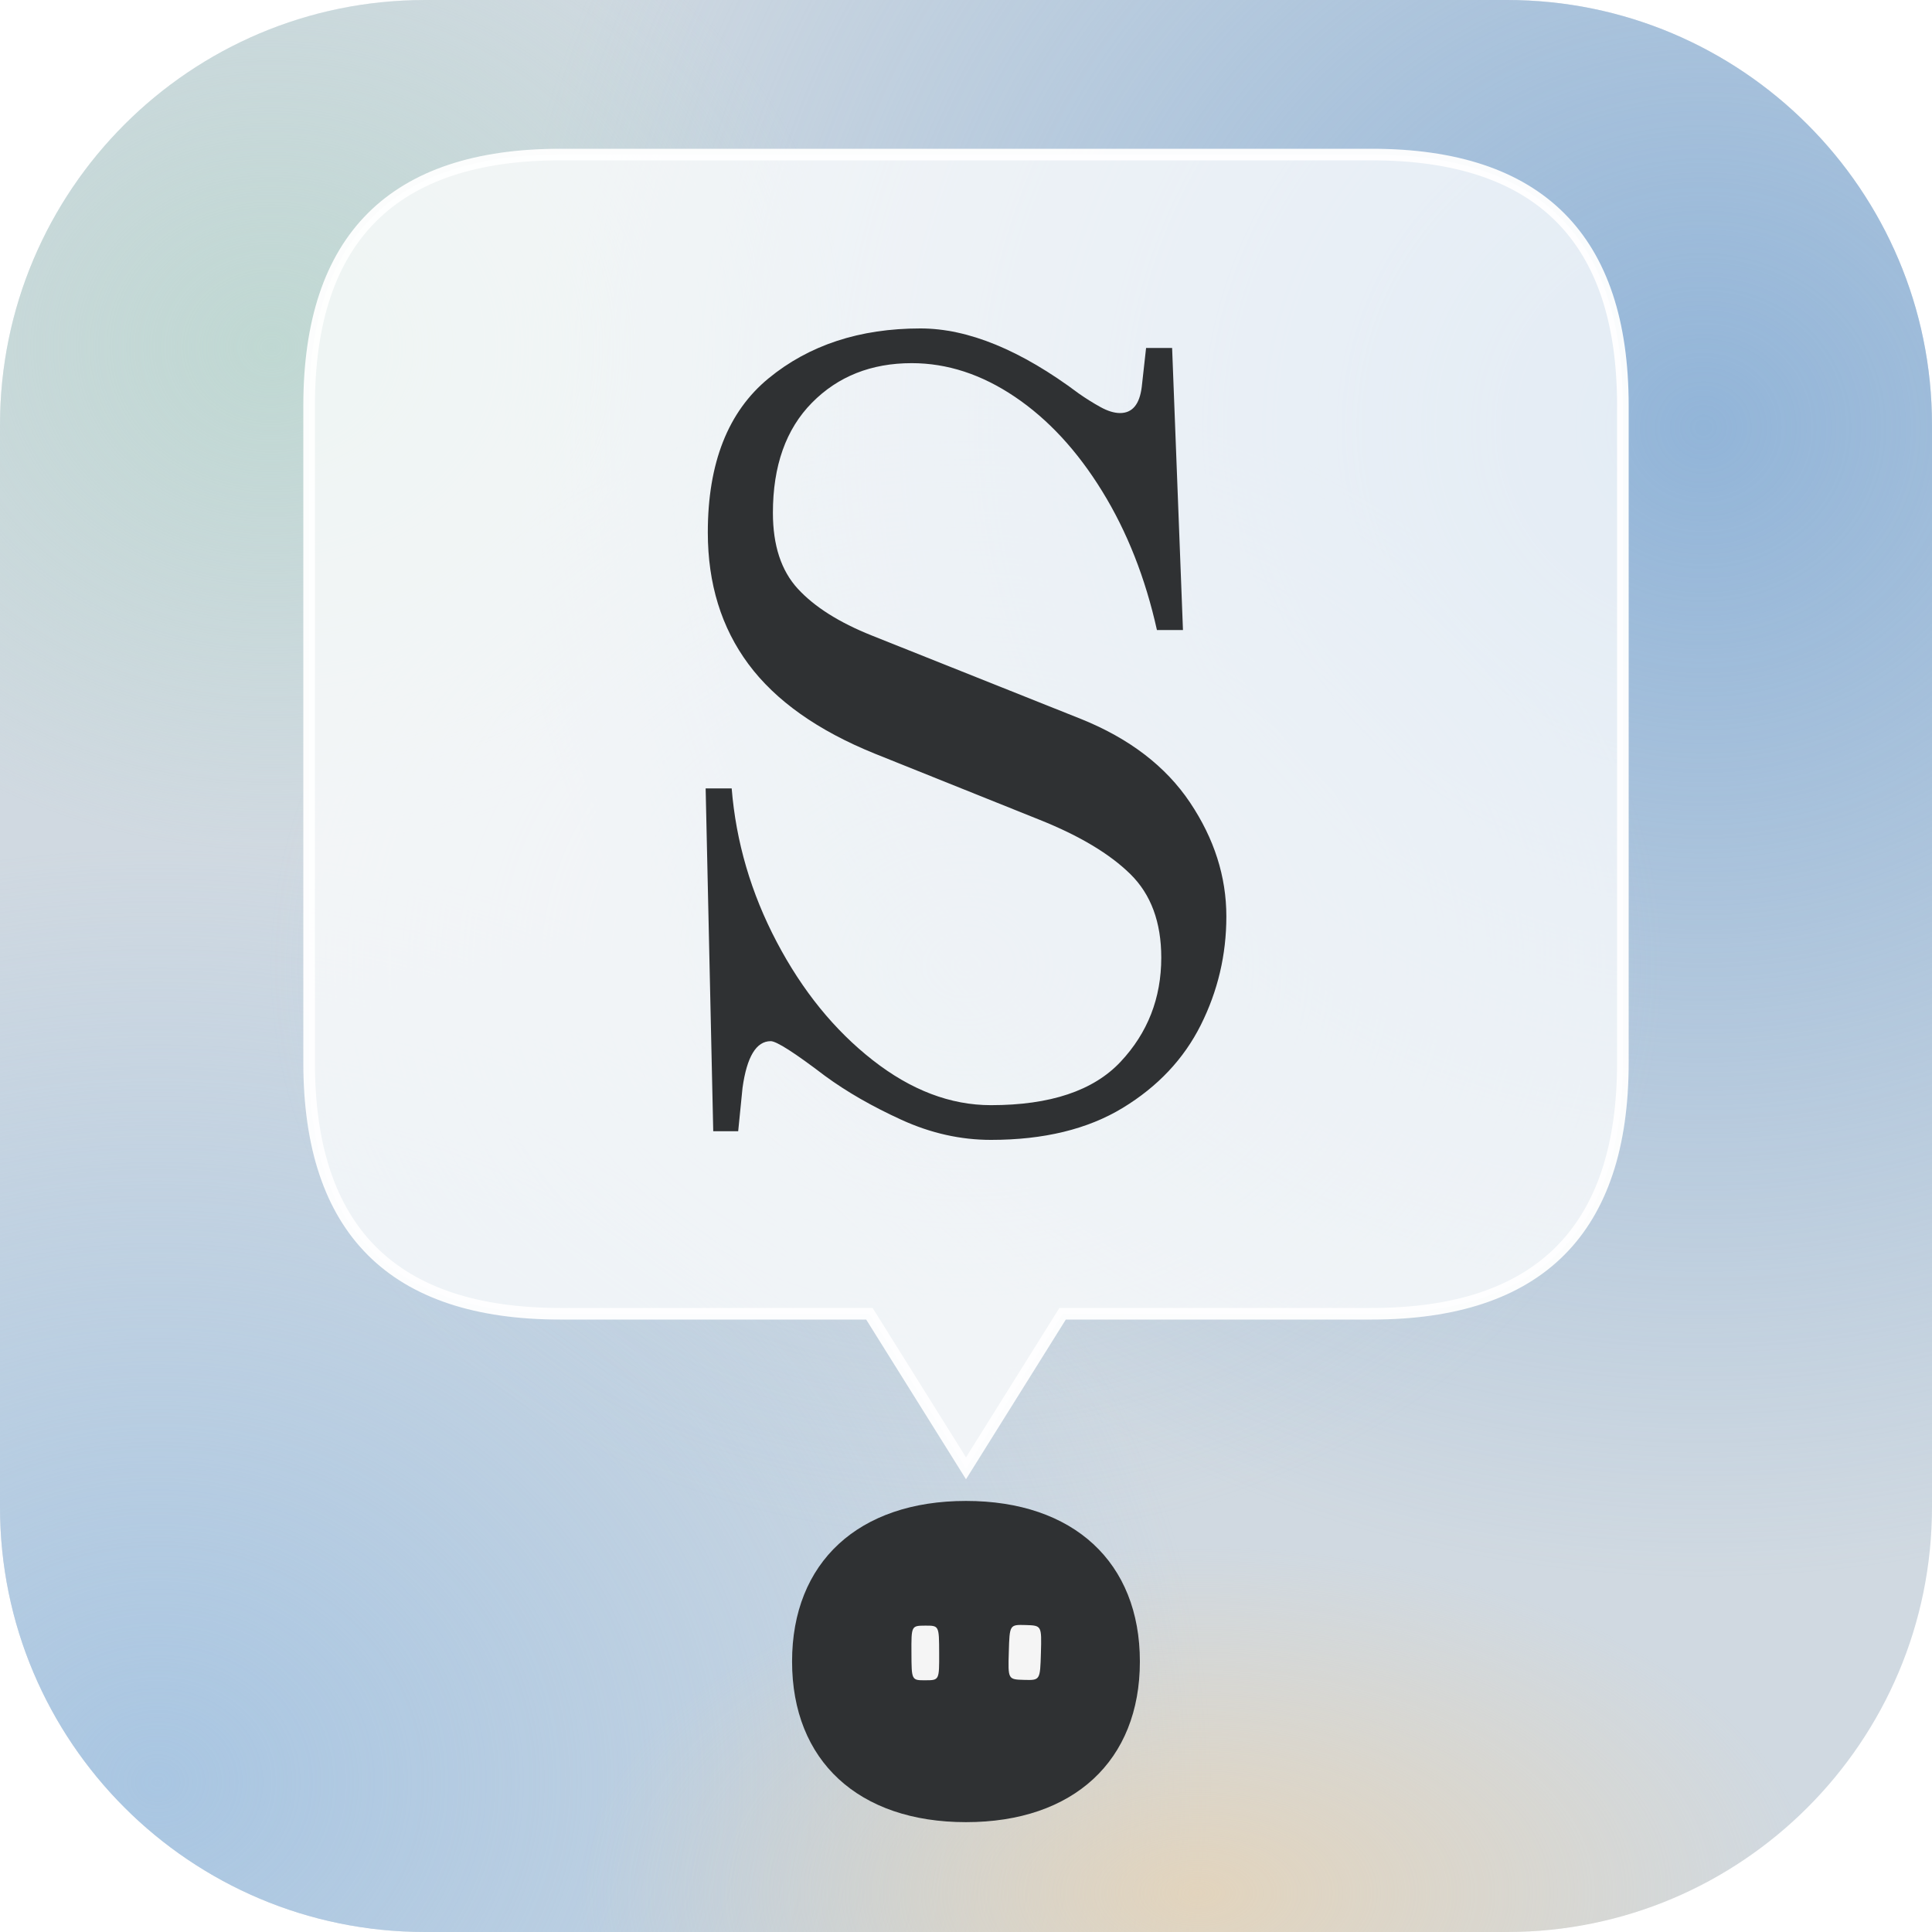
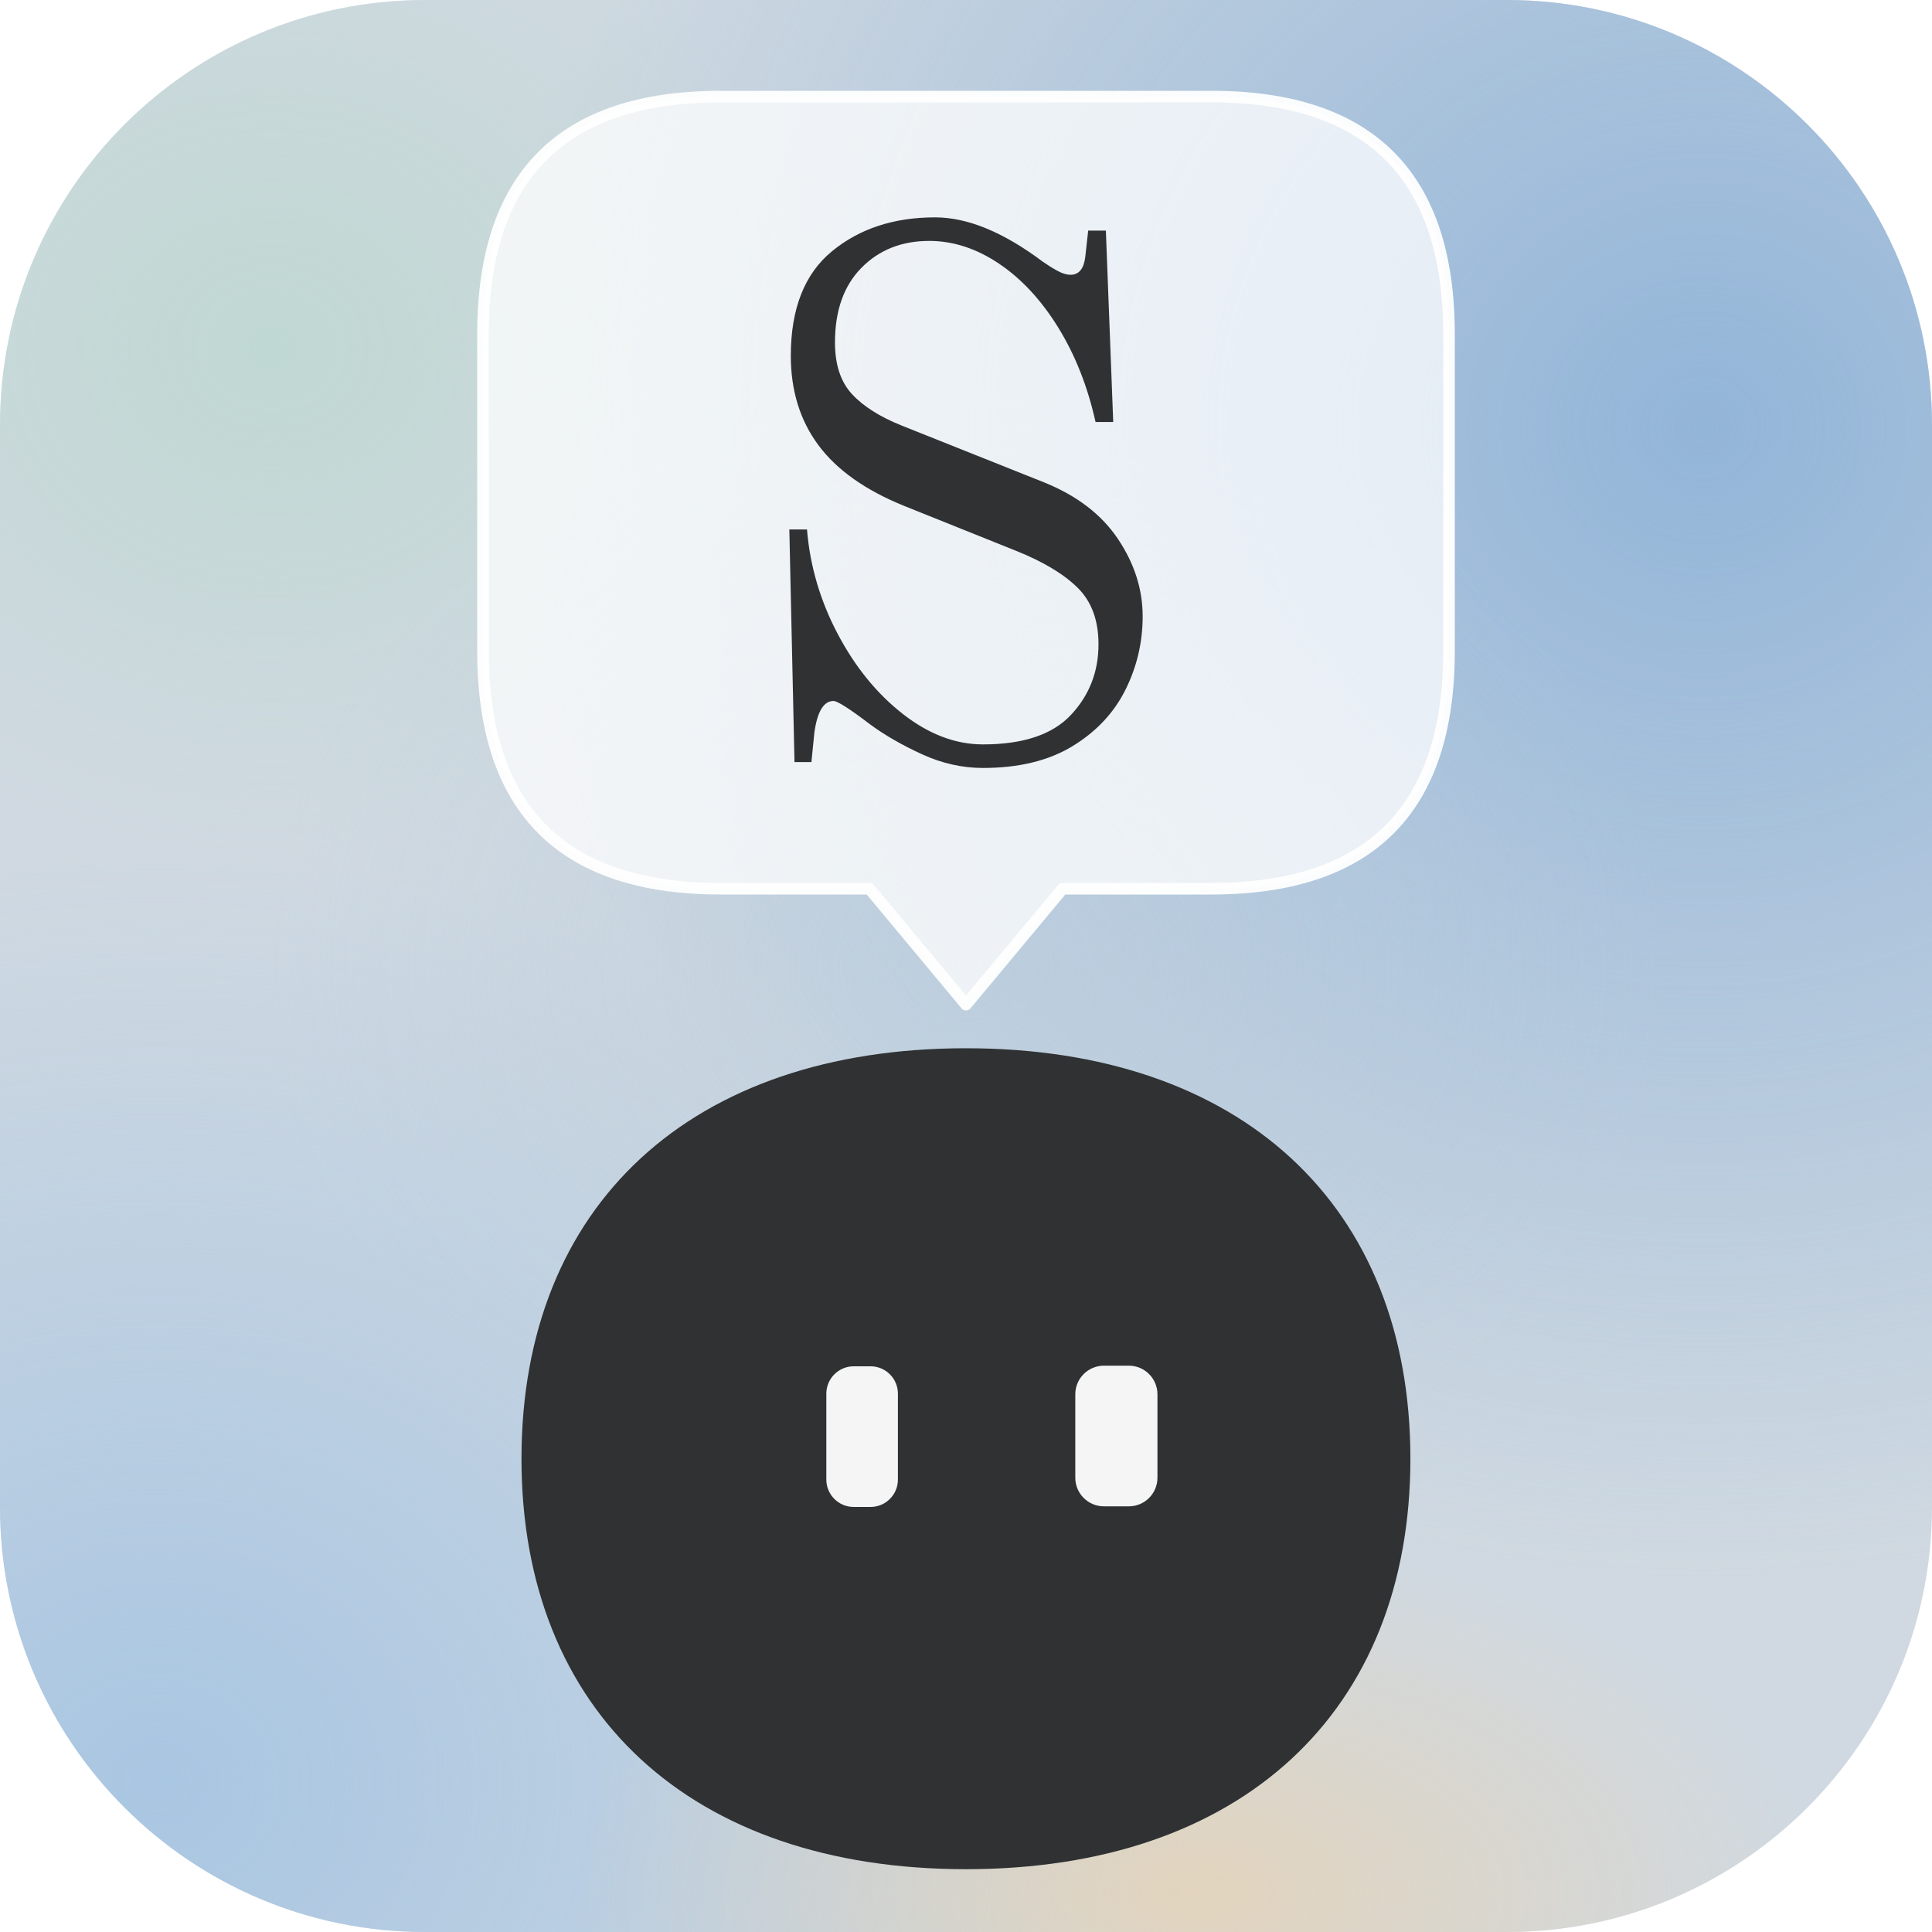
<svg xmlns="http://www.w3.org/2000/svg" viewBox="0 0 100 100">
  <defs>
    <clipPath id="t">
      <rect width="100" height="100" rx="22" />
    </clipPath>
  </defs>
  <g clip-path="url(#t)">
    <defs>
      <radialGradient id="sa">
        <stop offset="0" stop-color="#8fb3d8" stop-opacity="0.95" />
        <stop offset=".55" stop-color="#8fb3d8" stop-opacity="0.427" />
        <stop offset="1" stop-color="#8fb3d8" stop-opacity="0" />
      </radialGradient>
      <radialGradient id="sb">
        <stop offset="0" stop-color="#a9c6e2" stop-opacity="1" />
        <stop offset=".55" stop-color="#a9c6e2" stop-opacity="0.45" />
        <stop offset="1" stop-color="#a9c6e2" stop-opacity="0" />
      </radialGradient>
      <radialGradient id="sc">
        <stop offset="0" stop-color="#ead2ae" stop-opacity="0.7" />
        <stop offset=".55" stop-color="#ead2ae" stop-opacity="0.315" />
        <stop offset="1" stop-color="#ead2ae" stop-opacity="0" />
      </radialGradient>
      <radialGradient id="sd">
        <stop offset="0" stop-color="#bcd8cf" stop-opacity="0.8" />
        <stop offset=".55" stop-color="#bcd8cf" stop-opacity="0.36" />
        <stop offset="1" stop-color="#bcd8cf" stop-opacity="0" />
      </radialGradient>
      <radialGradient id="se">
        <stop offset="0" stop-color="#b7cbdc" stop-opacity="1" />
        <stop offset=".55" stop-color="#b7cbdc" stop-opacity="0.45" />
        <stop offset="1" stop-color="#b7cbdc" stop-opacity="0" />
      </radialGradient>
    </defs>
    <rect width="100" height="100" fill="#d0d9e1" />
    <ellipse cx="88" cy="22" rx="62" ry="60" fill="url(#sa)" />
    <ellipse cx="8" cy="92" rx="55" ry="48" fill="url(#sb)" />
    <ellipse cx="62" cy="98" rx="32" ry="18" fill="url(#sc)" />
    <ellipse cx="14" cy="18" rx="30" ry="26" fill="url(#sd)" />
    <ellipse cx="50" cy="50" rx="36" ry="30" fill="url(#se)" opacity=".5" />
-     <path d="M29 8H71Q84 8 84 21V55Q84 68 71 68H55L50 76L45 68H29Q16 68 16 55V21Q16 8 29 8Z" fill="rgba(255,255,255,.74)" stroke="rgba(255,255,255,.95)" stroke-width=".6" />
-     <path fill="#2f3133" transform="translate(50 38) scale(0.5615) translate(-32.80 35.60)" d="M35.10 1.80Q30.90 1.80 26.85-0.05Q22.80-1.90 19.80-4.10L19.80-4.10Q15.60-7.30 14.80-7.30L14.80-7.30Q12.80-7.30 12.20-3L12.20-3L11.80 1L9.50 1L8.80-30.60L11.20-30.60Q11.80-23.20 15.35-16.45Q18.90-9.70 24.20-5.55Q29.50-1.40 35.10-1.40L35.10-1.40Q43.30-1.40 47.05-5.40Q50.80-9.40 50.80-15L50.80-15Q50.80-19.90 47.95-22.70Q45.10-25.50 39.60-27.70L39.60-27.70L24.40-33.80Q16.50-37 12.75-42.05Q9-47.10 9-54.20L9-54.20Q9-63.80 14.60-68.40Q20.20-73 28.60-73L28.60-73Q35.20-73 43.20-67L43.20-67Q44.20-66.30 45.20-65.75Q46.20-65.20 47-65.20L47-65.20Q48.70-65.20 49-67.60L49-67.60L49.40-71.20L51.80-71.20L52.80-45.20L50.40-45.20Q48.80-52.40 45.35-58Q41.90-63.60 37.30-66.70Q32.70-69.80 27.80-69.80L27.80-69.80Q22.20-69.80 18.60-66.15Q15-62.50 15-56L15-56Q15-51.50 17.30-49Q19.60-46.50 24.10-44.70L24.10-44.70L43.40-37Q50.10-34.30 53.45-29.30Q56.80-24.30 56.80-18.80L56.80-18.80Q56.80-13.50 54.45-8.80Q52.10-4.10 47.25-1.15Q42.40 1.80 35.10 1.80L35.10 1.80Z" />
-     <g transform="translate(50 86) scale(0.2521) translate(-48.67 -49.77)">
+     <path d="M37.3 5H62.7Q75 5 75 17.3V33.7Q75 46 62.7 46H55L50 52L45 46H37.3Q25 46 25 33.7V17.3Q25 5 37.3 5Z" fill="rgba(255,255,255,.74)" stroke="rgba(255,255,255,.95)" stroke-width=".6" stroke-linejoin="round" />
+     <path fill="#2f3133" transform="translate(50 25.5) scale(0.381) translate(-32.80 35.60)" d="M35.10 1.80Q30.90 1.80 26.85-0.05Q22.80-1.90 19.80-4.10L19.80-4.10Q15.60-7.30 14.80-7.30L14.80-7.30Q12.80-7.30 12.20-3L12.20-3L11.80 1L9.50 1L8.80-30.60L11.20-30.60Q11.80-23.20 15.35-16.45Q18.90-9.70 24.20-5.55Q29.50-1.40 35.10-1.40L35.10-1.40Q43.30-1.40 47.05-5.40Q50.80-9.40 50.80-15L50.80-15Q50.80-19.90 47.95-22.70Q45.10-25.50 39.60-27.70L39.60-27.70L24.40-33.80Q16.50-37 12.75-42.05Q9-47.10 9-54.20L9-54.20Q9-63.80 14.60-68.40Q20.20-73 28.60-73L28.60-73Q35.20-73 43.20-67L43.20-67Q44.20-66.30 45.20-65.75Q46.20-65.20 47-65.20L47-65.20Q48.70-65.20 49-67.60L49-67.60L49.40-71.20L51.80-71.20L52.80-45.20L50.40-45.20Q48.80-52.40 45.35-58Q41.90-63.60 37.30-66.70Q32.70-69.80 27.80-69.80L27.80-69.80Q22.20-69.80 18.60-66.15Q15-62.50 15-56L15-56Q15-51.50 17.30-49Q19.60-46.50 24.10-44.70L24.10-44.70L43.40-37Q50.10-34.30 53.45-29.30Q56.80-24.30 56.80-18.80L56.80-18.80Q56.80-13.50 54.45-8.80Q52.10-4.10 47.25-1.15Q42.40 1.80 35.10 1.80L35.10 1.80Z" />
+     <g transform="translate(50 75.5) scale(0.6443) translate(-48.67 -49.77)">
      <path d="M84.37 49.77C84.37 70.16 70.74 82.75 48.67 82.75C26.6 82.75 12.96 70.16 12.96 49.77C12.96 29.39 26.6 16.8 48.67 16.8C70.74 16.8 84.37 29.39 84.37 49.77Z" fill="#2f3133" />
      <g fill="#f5f5f5" transform="translate(0 0)">
-         <path d="M43.16 48C43.18 53.61 43.18 53.61 40.34 53.62C37.49 53.63 37.49 53.63 37.47 48.02C37.44 42.42 37.44 42.42 40.29 42.4C43.14 42.39 43.14 42.39 43.16 48Z" />
-         <path d="M64.05 48.01C63.89 53.63 63.89 53.63 60.59 53.54C57.29 53.45 57.29 53.45 57.46 47.82C57.62 42.19 57.62 42.19 60.91 42.28C64.21 42.38 64.21 42.38 64.05 48.01Z" />
+         <rect x="37.45" y="42.35" width="5.75" height="11.3" rx="2.2" />
+         <rect x="57.45" y="42.3" width="6.6" height="11.3" rx="2.3" />
      </g>
    </g>
  </g>
</svg>
